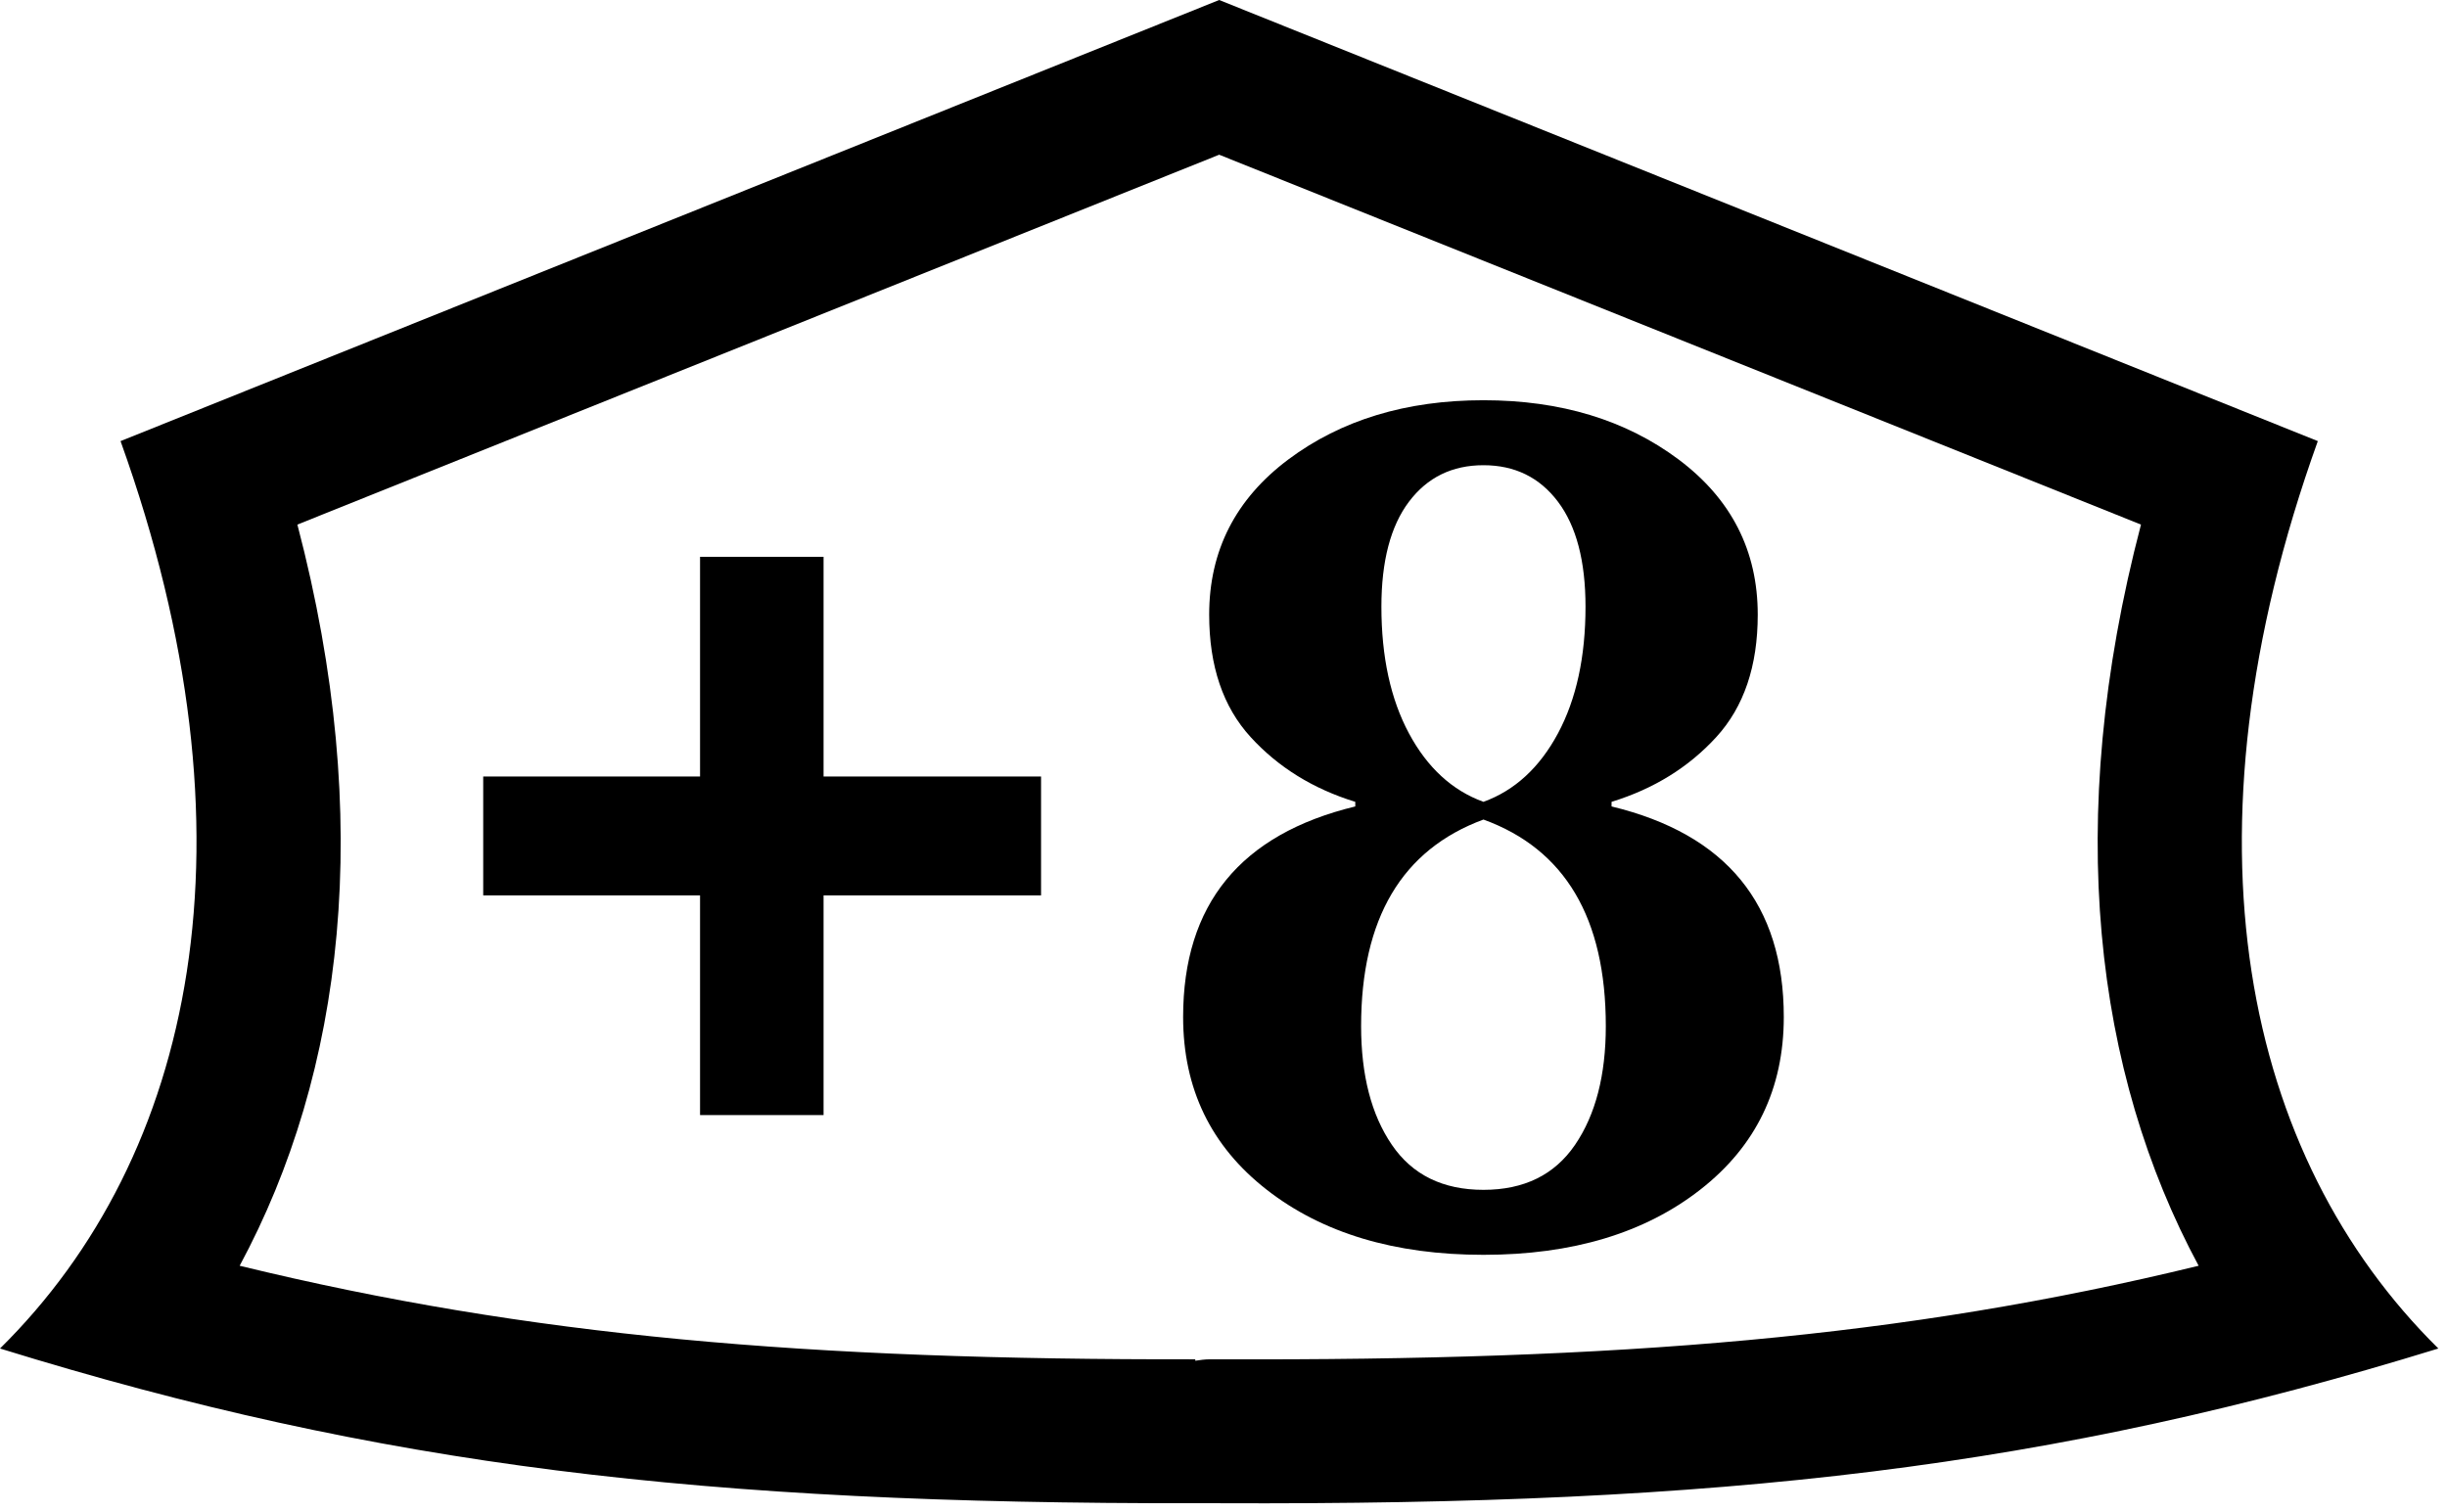
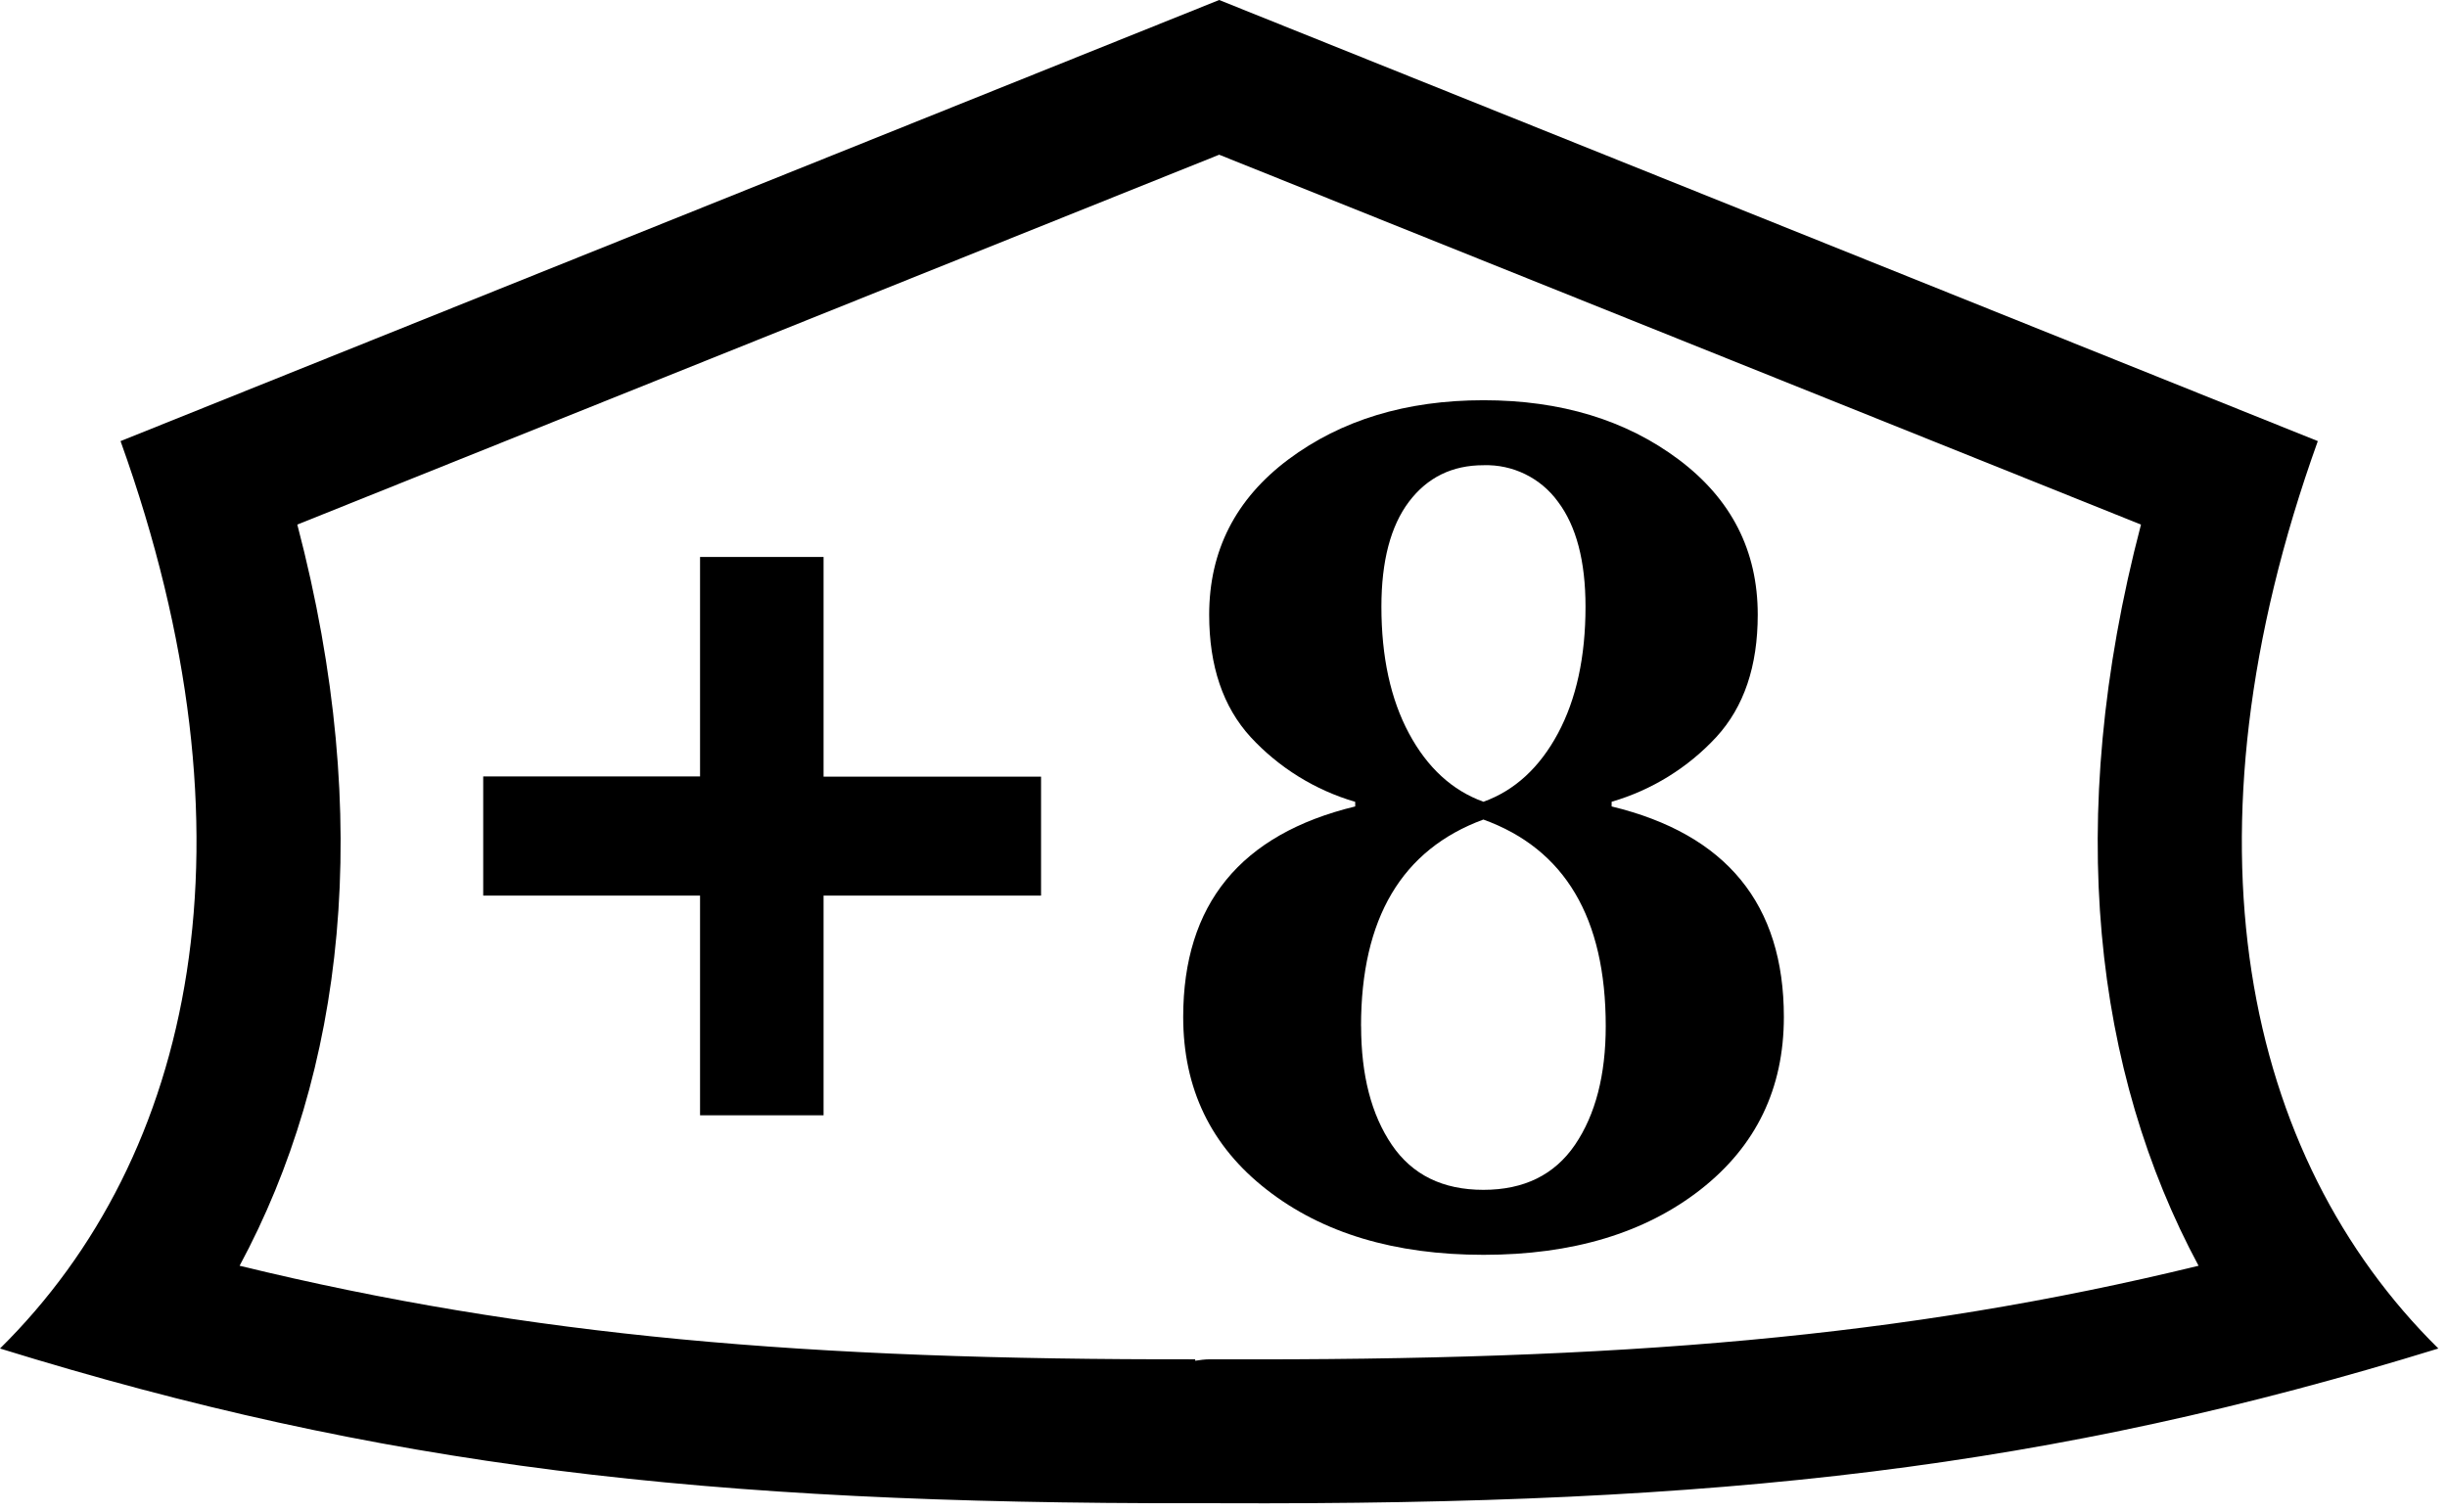
- <svg xmlns="http://www.w3.org/2000/svg" width="34" height="21" viewBox="0 0 34 21" version="1.1" xml:space="preserve" style="fill-rule:evenodd;clip-rule:evenodd;stroke-linejoin:round;stroke-miterlimit:2;">
-   <g>
-     <g id="plus">
-       <path d="M16.613,20.89c-6.837,0.01 -11.311,-0.51 -16.613,-2.15c2.705,-2.67 3.658,-7.09 1.675,-12.61l15.265,-6.13l15.265,6.13c-1.983,5.52 -1.03,9.94 1.675,12.61c-5.386,1.66 -9.918,2.18 -16.94,2.15l-0.327,-0Zm0.336,-2l-0.131,-0c-0.076,-0 -0.146,0.01 -0.21,0.02l0,-0.02c-5.387,0.01 -9.254,-0.32 -13.278,-1.3c1.443,-2.68 1.883,-6.18 0.802,-10.3l12.808,-5.14l12.808,5.14c-1.081,4.12 -0.641,7.62 0.801,10.3c-4.103,1 -8.044,1.32 -13.6,1.3Z" />
-       <g>
-         <path d="M6.714,12.443l0,-1.652l3.013,0l0,-3.053l1.716,-0l0,3.053l3.022,0l-0,1.652l-3.022,-0l0,3.053l-1.716,0l0,-3.053l-3.013,-0Z" style="fill-rule:nonzero;" />
-         <path d="M16.439,14.133c-0,-1.565 0.797,-2.54 2.392,-2.926l0,-0.064c-0.585,-0.18 -1.07,-0.48 -1.454,-0.9c-0.384,-0.42 -0.576,-0.987 -0.576,-1.701c0,-0.889 0.367,-1.608 1.1,-2.157c0.733,-0.548 1.637,-0.823 2.711,-0.823c1.074,0 1.978,0.275 2.711,0.823c0.733,0.549 1.1,1.268 1.1,2.157c-0,0.714 -0.192,1.281 -0.576,1.701c-0.384,0.42 -0.869,0.72 -1.455,0.9l0,0.064c1.596,0.386 2.393,1.361 2.393,2.926c0,0.995 -0.386,1.795 -1.16,2.399c-0.773,0.604 -1.778,0.906 -3.013,0.906c-1.235,-0 -2.24,-0.302 -3.013,-0.906c-0.774,-0.604 -1.16,-1.404 -1.16,-2.399Zm2.473,0.127c-0,0.681 0.142,1.231 0.427,1.649c0.285,0.418 0.709,0.626 1.273,0.626c0.564,0 0.988,-0.208 1.273,-0.626c0.285,-0.418 0.427,-0.968 0.427,-1.649c-0,-1.502 -0.567,-2.459 -1.7,-2.871c-1.133,0.418 -1.7,1.374 -1.7,2.871Zm0.282,-5.829c-0,0.698 0.128,1.285 0.383,1.761c0.255,0.475 0.6,0.793 1.035,0.951c0.435,-0.158 0.78,-0.476 1.035,-0.951c0.255,-0.476 0.383,-1.063 0.383,-1.761c-0,-0.634 -0.128,-1.121 -0.383,-1.459c-0.255,-0.338 -0.6,-0.507 -1.035,-0.507c-0.435,-0 -0.78,0.169 -1.035,0.507c-0.255,0.338 -0.383,0.825 -0.383,1.459Z" style="fill-rule:nonzero;" />
-       </g>
-     </g>
+ <svg xmlns="http://www.w3.org/2000/svg" width="34" height="21" viewBox="0 0 34 21" version="1.1" xml:space="preserve" style="fill-rule: evenodd; clip-rule: evenodd; stroke-linejoin: round; stroke-miterlimit: 2;" preserveAspectRatio="xMidYMid meet" zoomAndPan="magnify" contentScriptType="application/ecmascript" contentStyleType="text/css">
+   <g id="plus">
+     <path d="M16.613 20.89C9.776 20.9 5.303 20.38 0 18.74c2.705-2.67 3.658-7.09 1.675-12.61L16.94 0l15.265 6.13c-1.983 5.52-1.03 9.94 1.675 12.61-5.386 1.66-9.918 2.18-16.94 2.15h-.327zm.336-2h-.132c-.076 0-.146.01-.21.02v-.02c-5.387.01-9.254-.32-13.278-1.3 1.443-2.68 1.883-6.18.802-10.3L16.94 2.15l12.808 5.14c-1.08 4.12-.64 7.62.8 10.3-4.102 1-8.043 1.32-13.6 1.3z" />
+     <path d="M6.714 12.443V10.79h3.013V7.74h1.716v3.053h3.022v1.653h-3.022v3.053H9.727v-3.053H6.714z" style="fill-rule: nonzero;" />
+     <path d="M16.44 14.133c0-1.565.796-2.54 2.39-2.926v-.064a3.203 3.203 0 0 1-1.453-.9c-.384-.42-.576-.987-.576-1.7 0-.89.368-1.61 1.1-2.158.734-.548 1.638-.823 2.712-.823 1.074 0 1.978.275 2.71.823.734.55 1.1 1.268 1.1 2.157 0 .714-.19 1.28-.575 1.7a3.2 3.2 0 0 1-1.455.9v.065c1.596.386 2.393 1.36 2.393 2.926 0 .995-.386 1.795-1.16 2.4-.773.603-1.778.905-3.013.905s-2.24-.302-3.013-.906c-.775-.604-1.16-1.404-1.16-2.4zm2.472.127c0 .68.142 1.23.427 1.65.284.417.708.625 1.272.625.564 0 .988-.208 1.273-.626.285-.42.427-.97.427-1.65 0-1.502-.567-2.46-1.7-2.87-1.133.417-1.7 1.373-1.7 2.87zm.282-5.83c0 .7.128 1.286.383 1.762.255.475.6.793 1.035.95.435-.157.78-.475 1.035-.95.255-.476.383-1.063.383-1.76 0-.635-.128-1.122-.383-1.46a1.23 1.23 0 0 0-1.035-.507c-.435 0-.78.17-1.035.507-.255.338-.383.825-.383 1.46z" style="fill-rule: nonzero;" />
  </g>
</svg>
